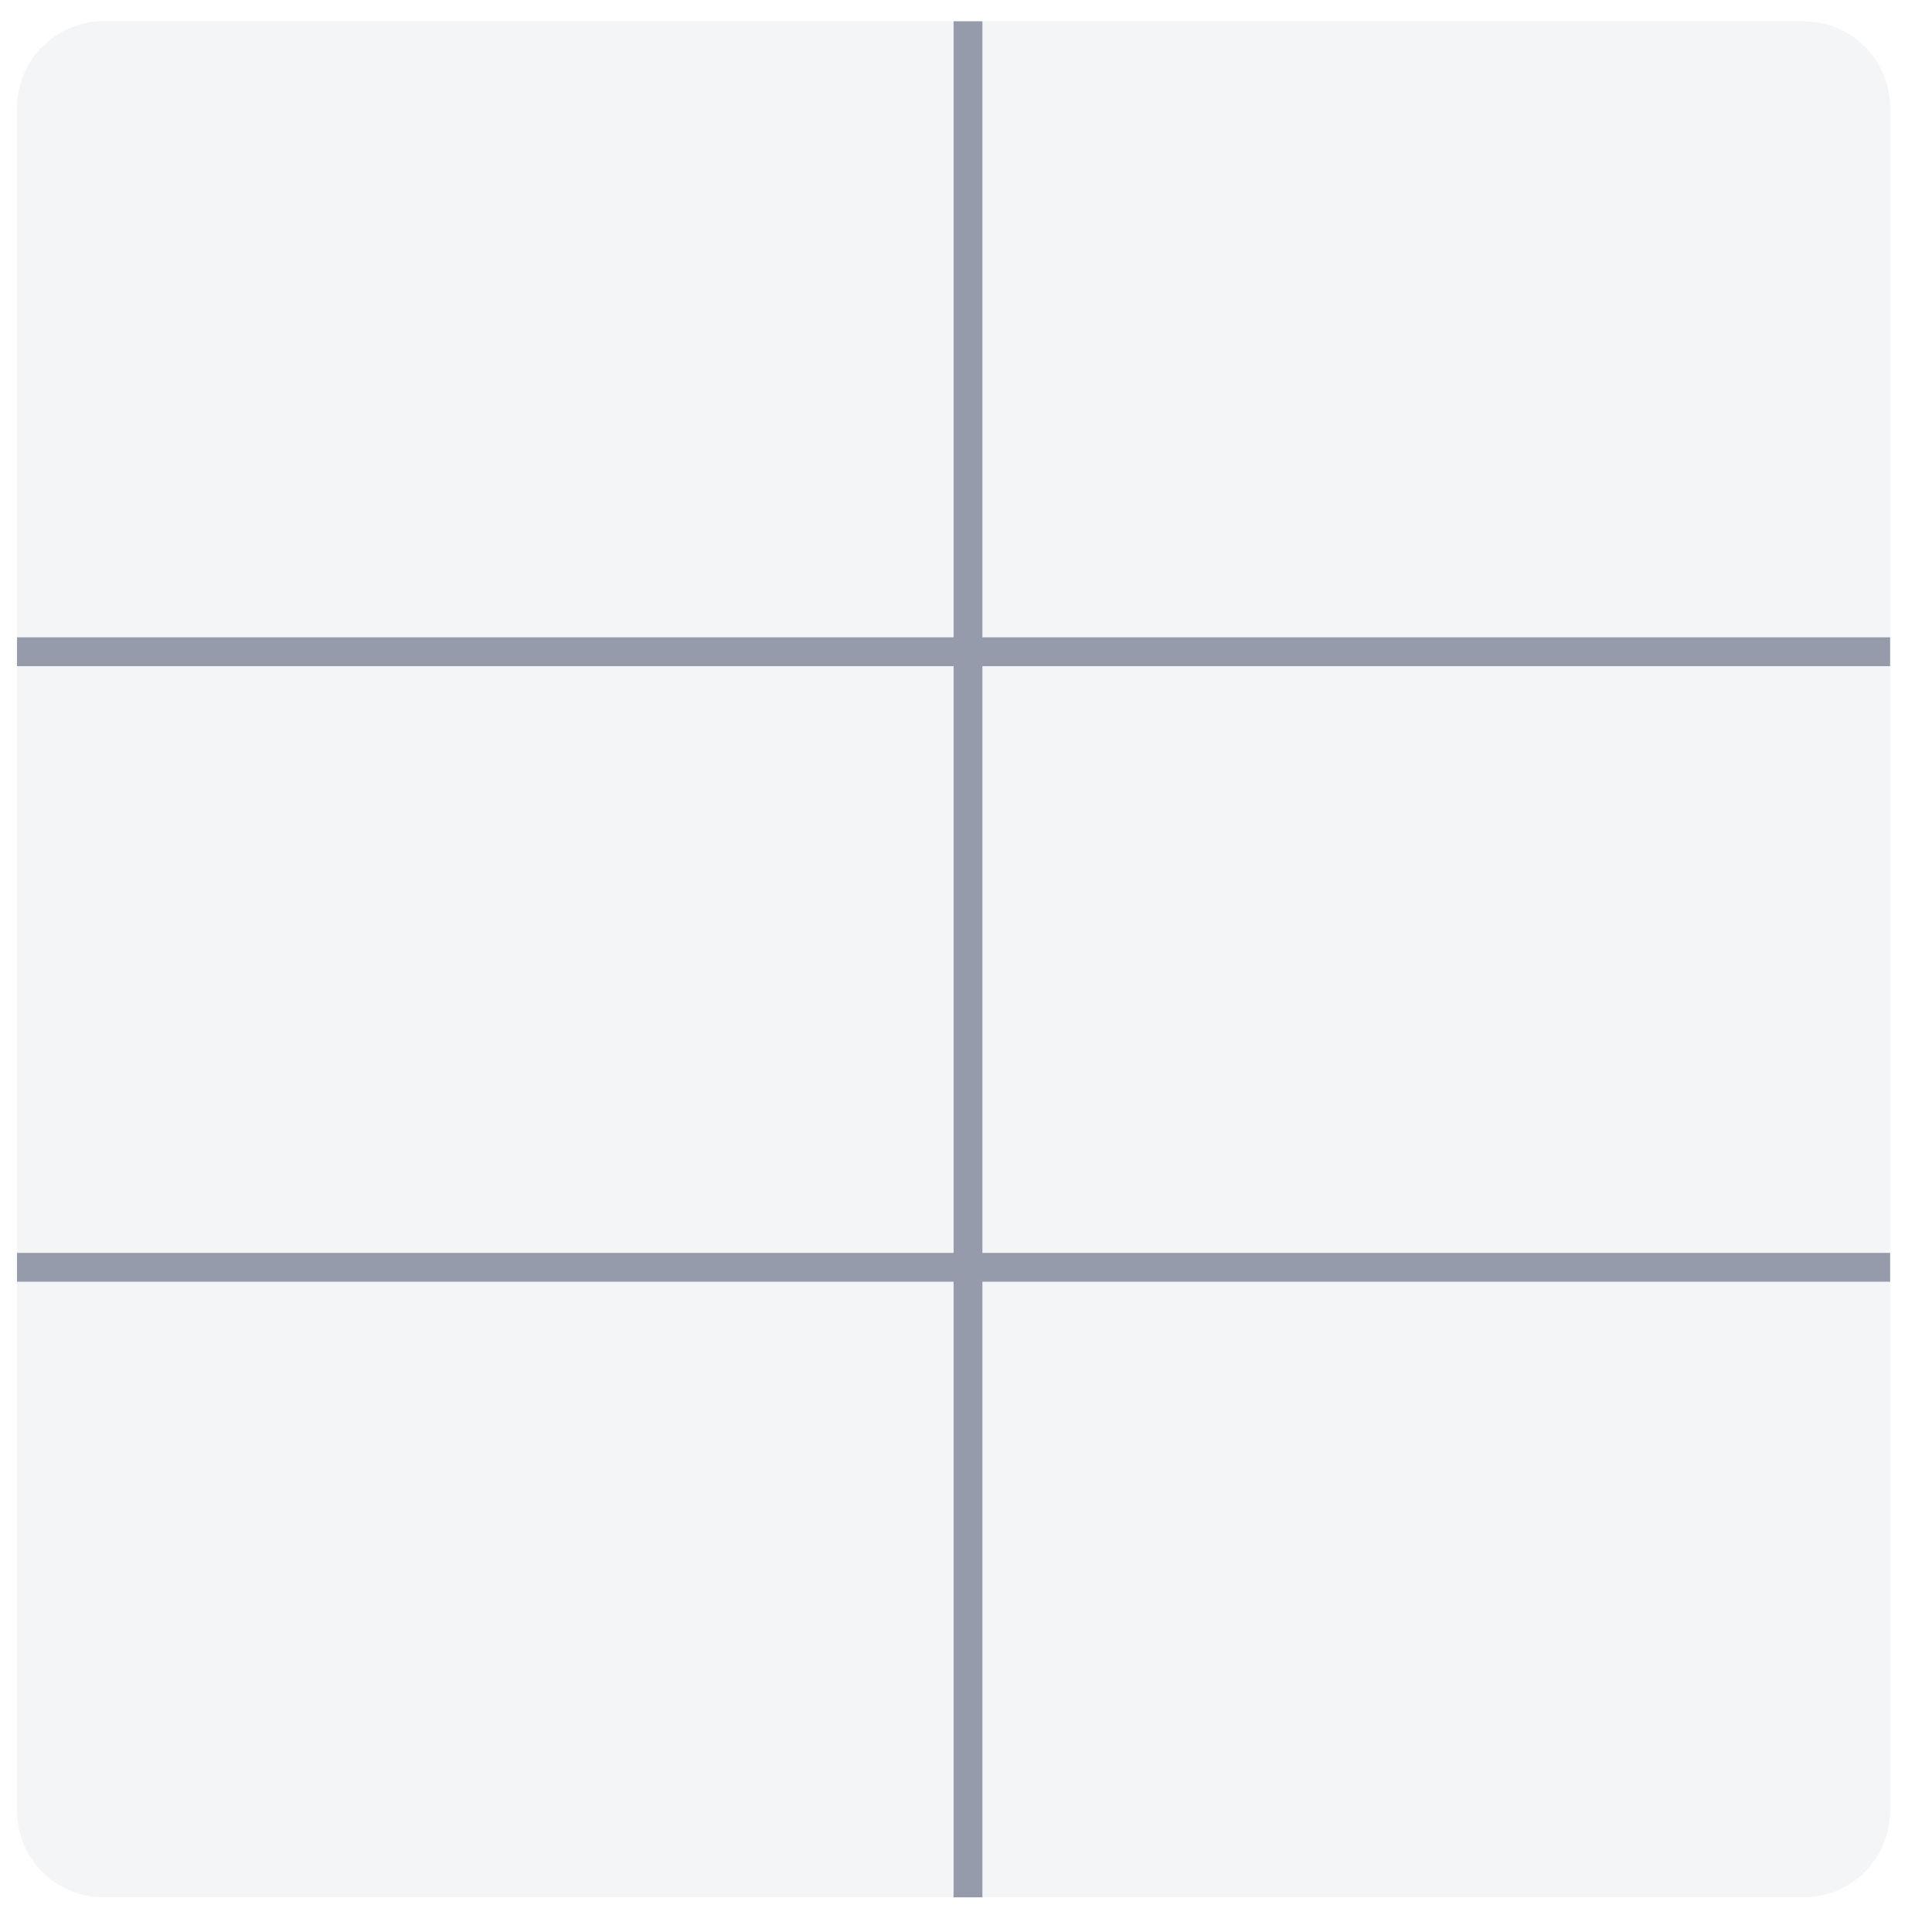
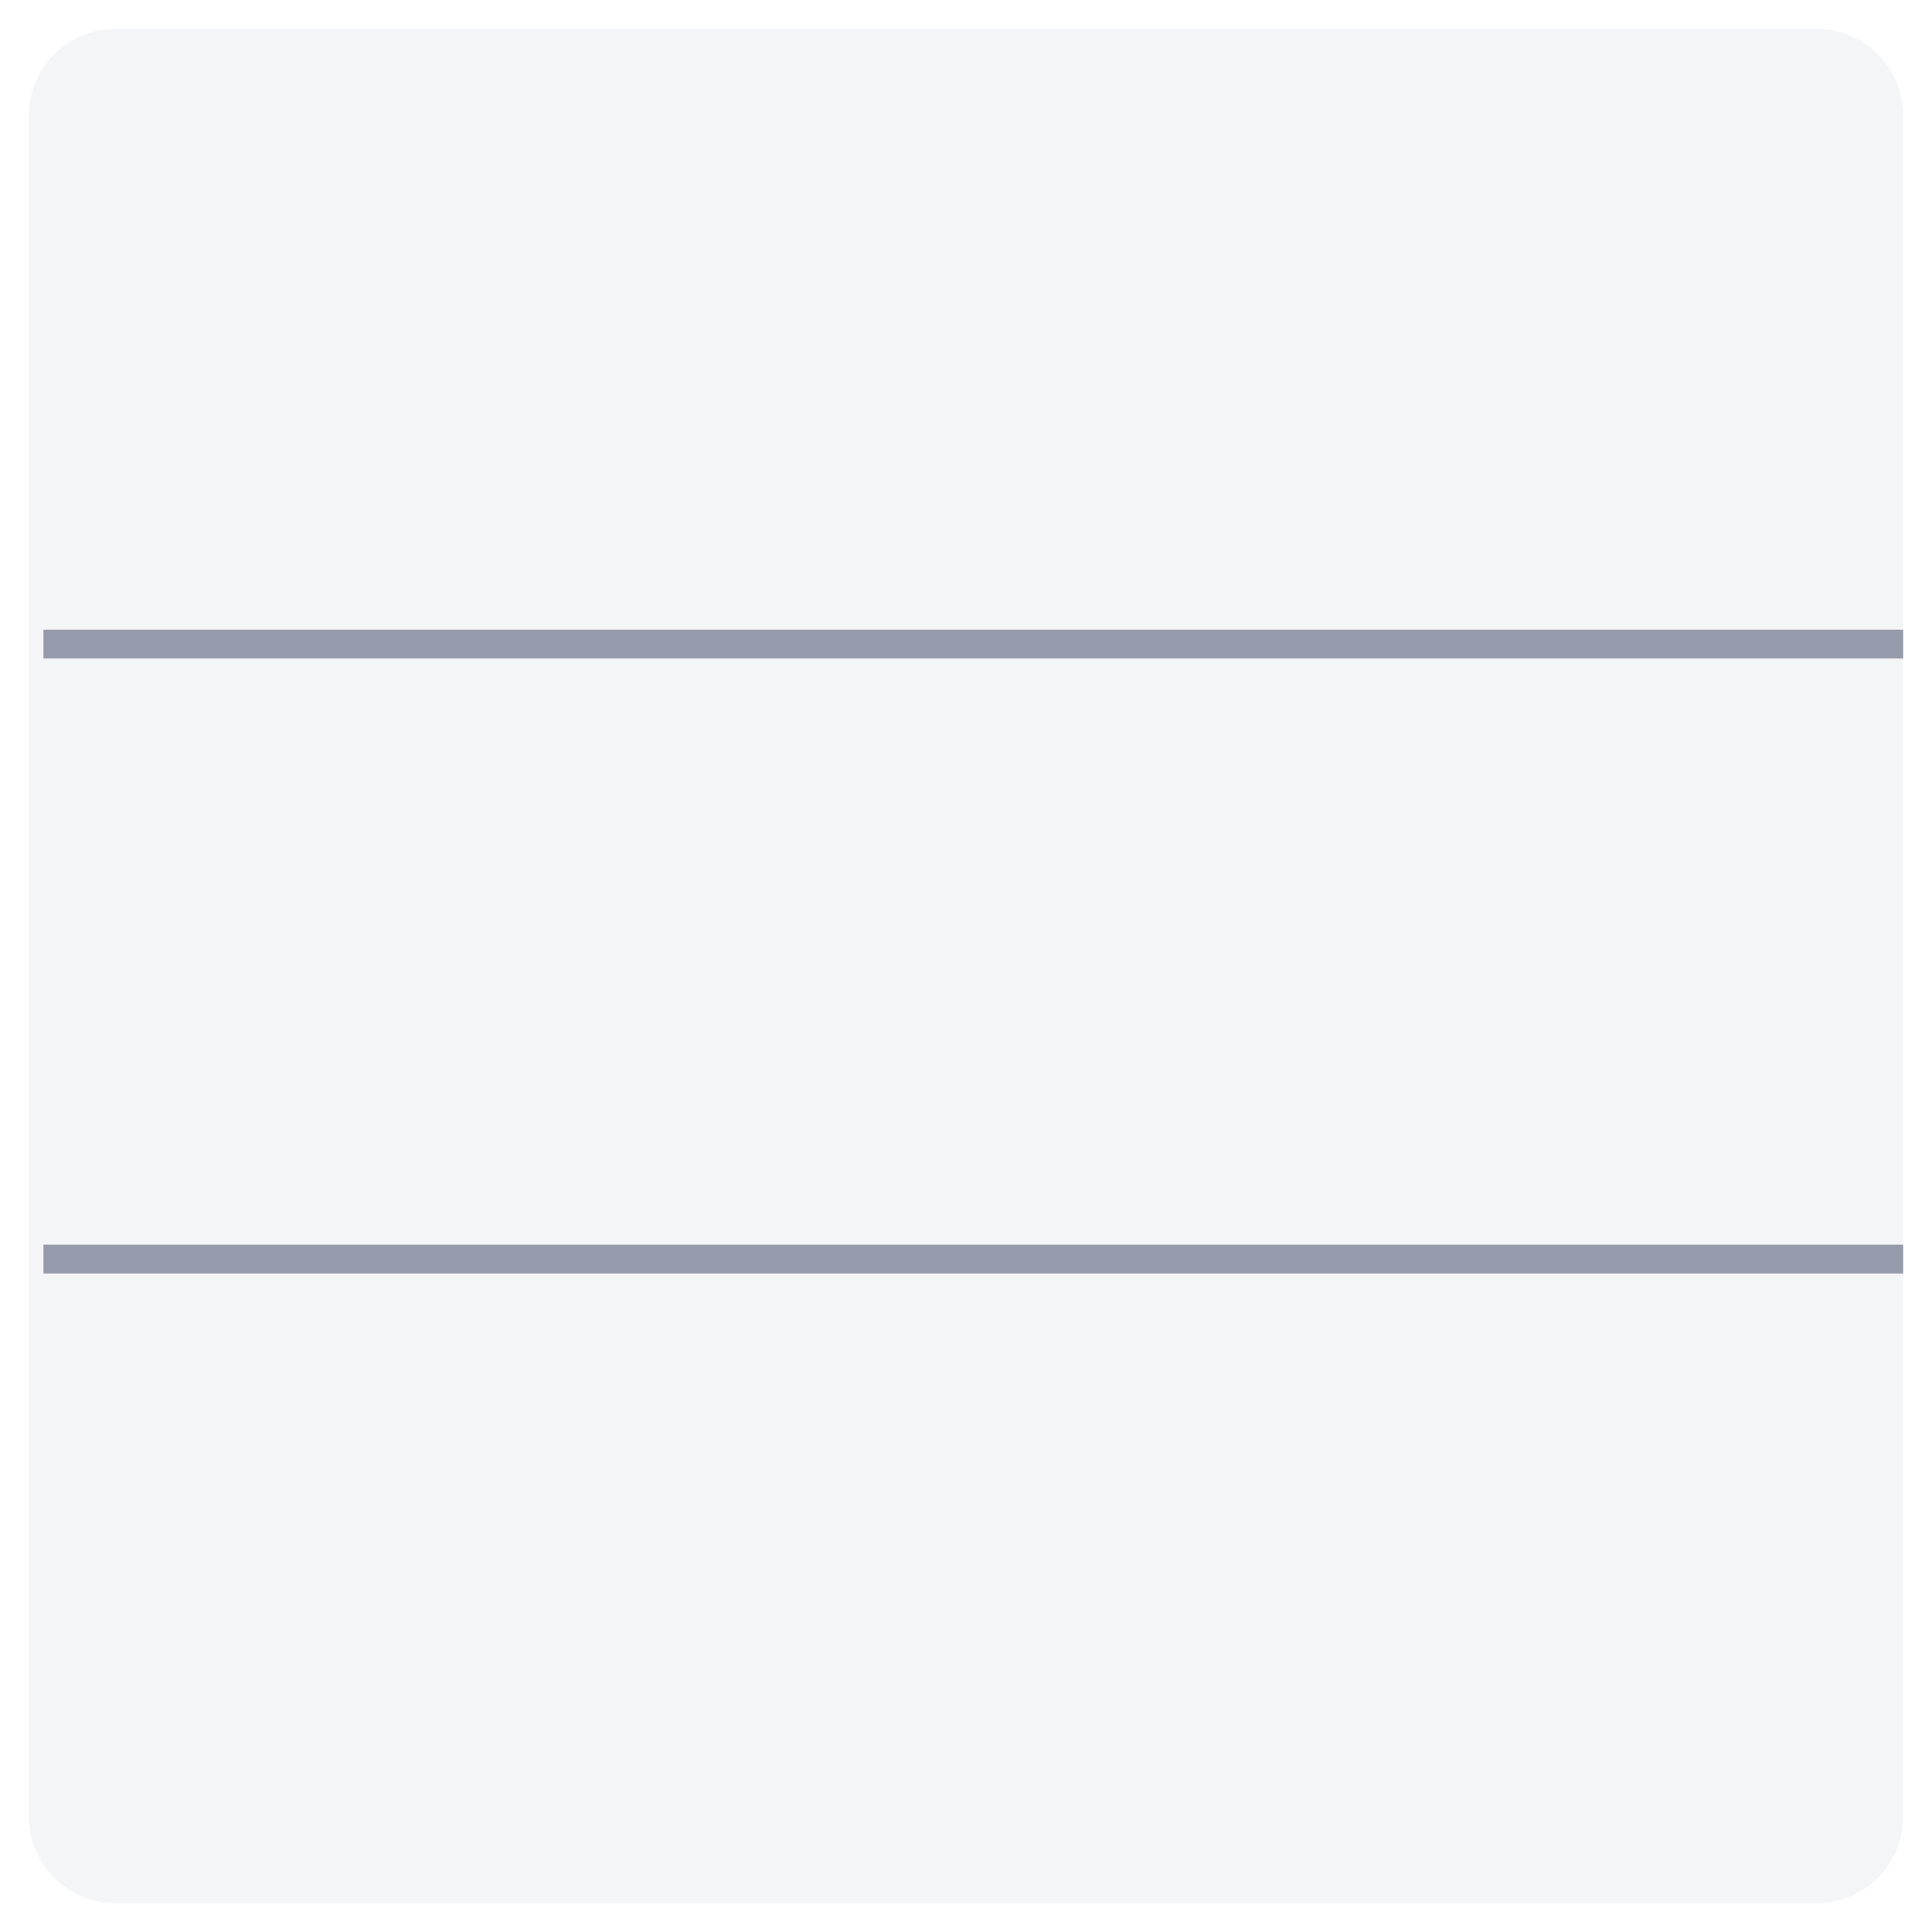
<svg xmlns="http://www.w3.org/2000/svg" width="67" height="67" fill="none" viewBox="0 0 67 67">
-   <rect width="65.059" height="64.958" x="65.548" y=".738" fill="#F4F5F7" rx="3" transform="rotate(90 65.548 .738)" />
-   <path stroke="#969BAB" stroke-width="1" d="M33.569.738v65.059M.59 22.602h64.958M.59 43.949h64.958" />
+   <rect width="65" height="65" x="1" y="1" fill="#F4F5F7" rx="3" />
+   <path stroke="#969BAB" stroke-width="1" d="M1.507 22.336H66M1.507 43.664H66" />
</svg>
